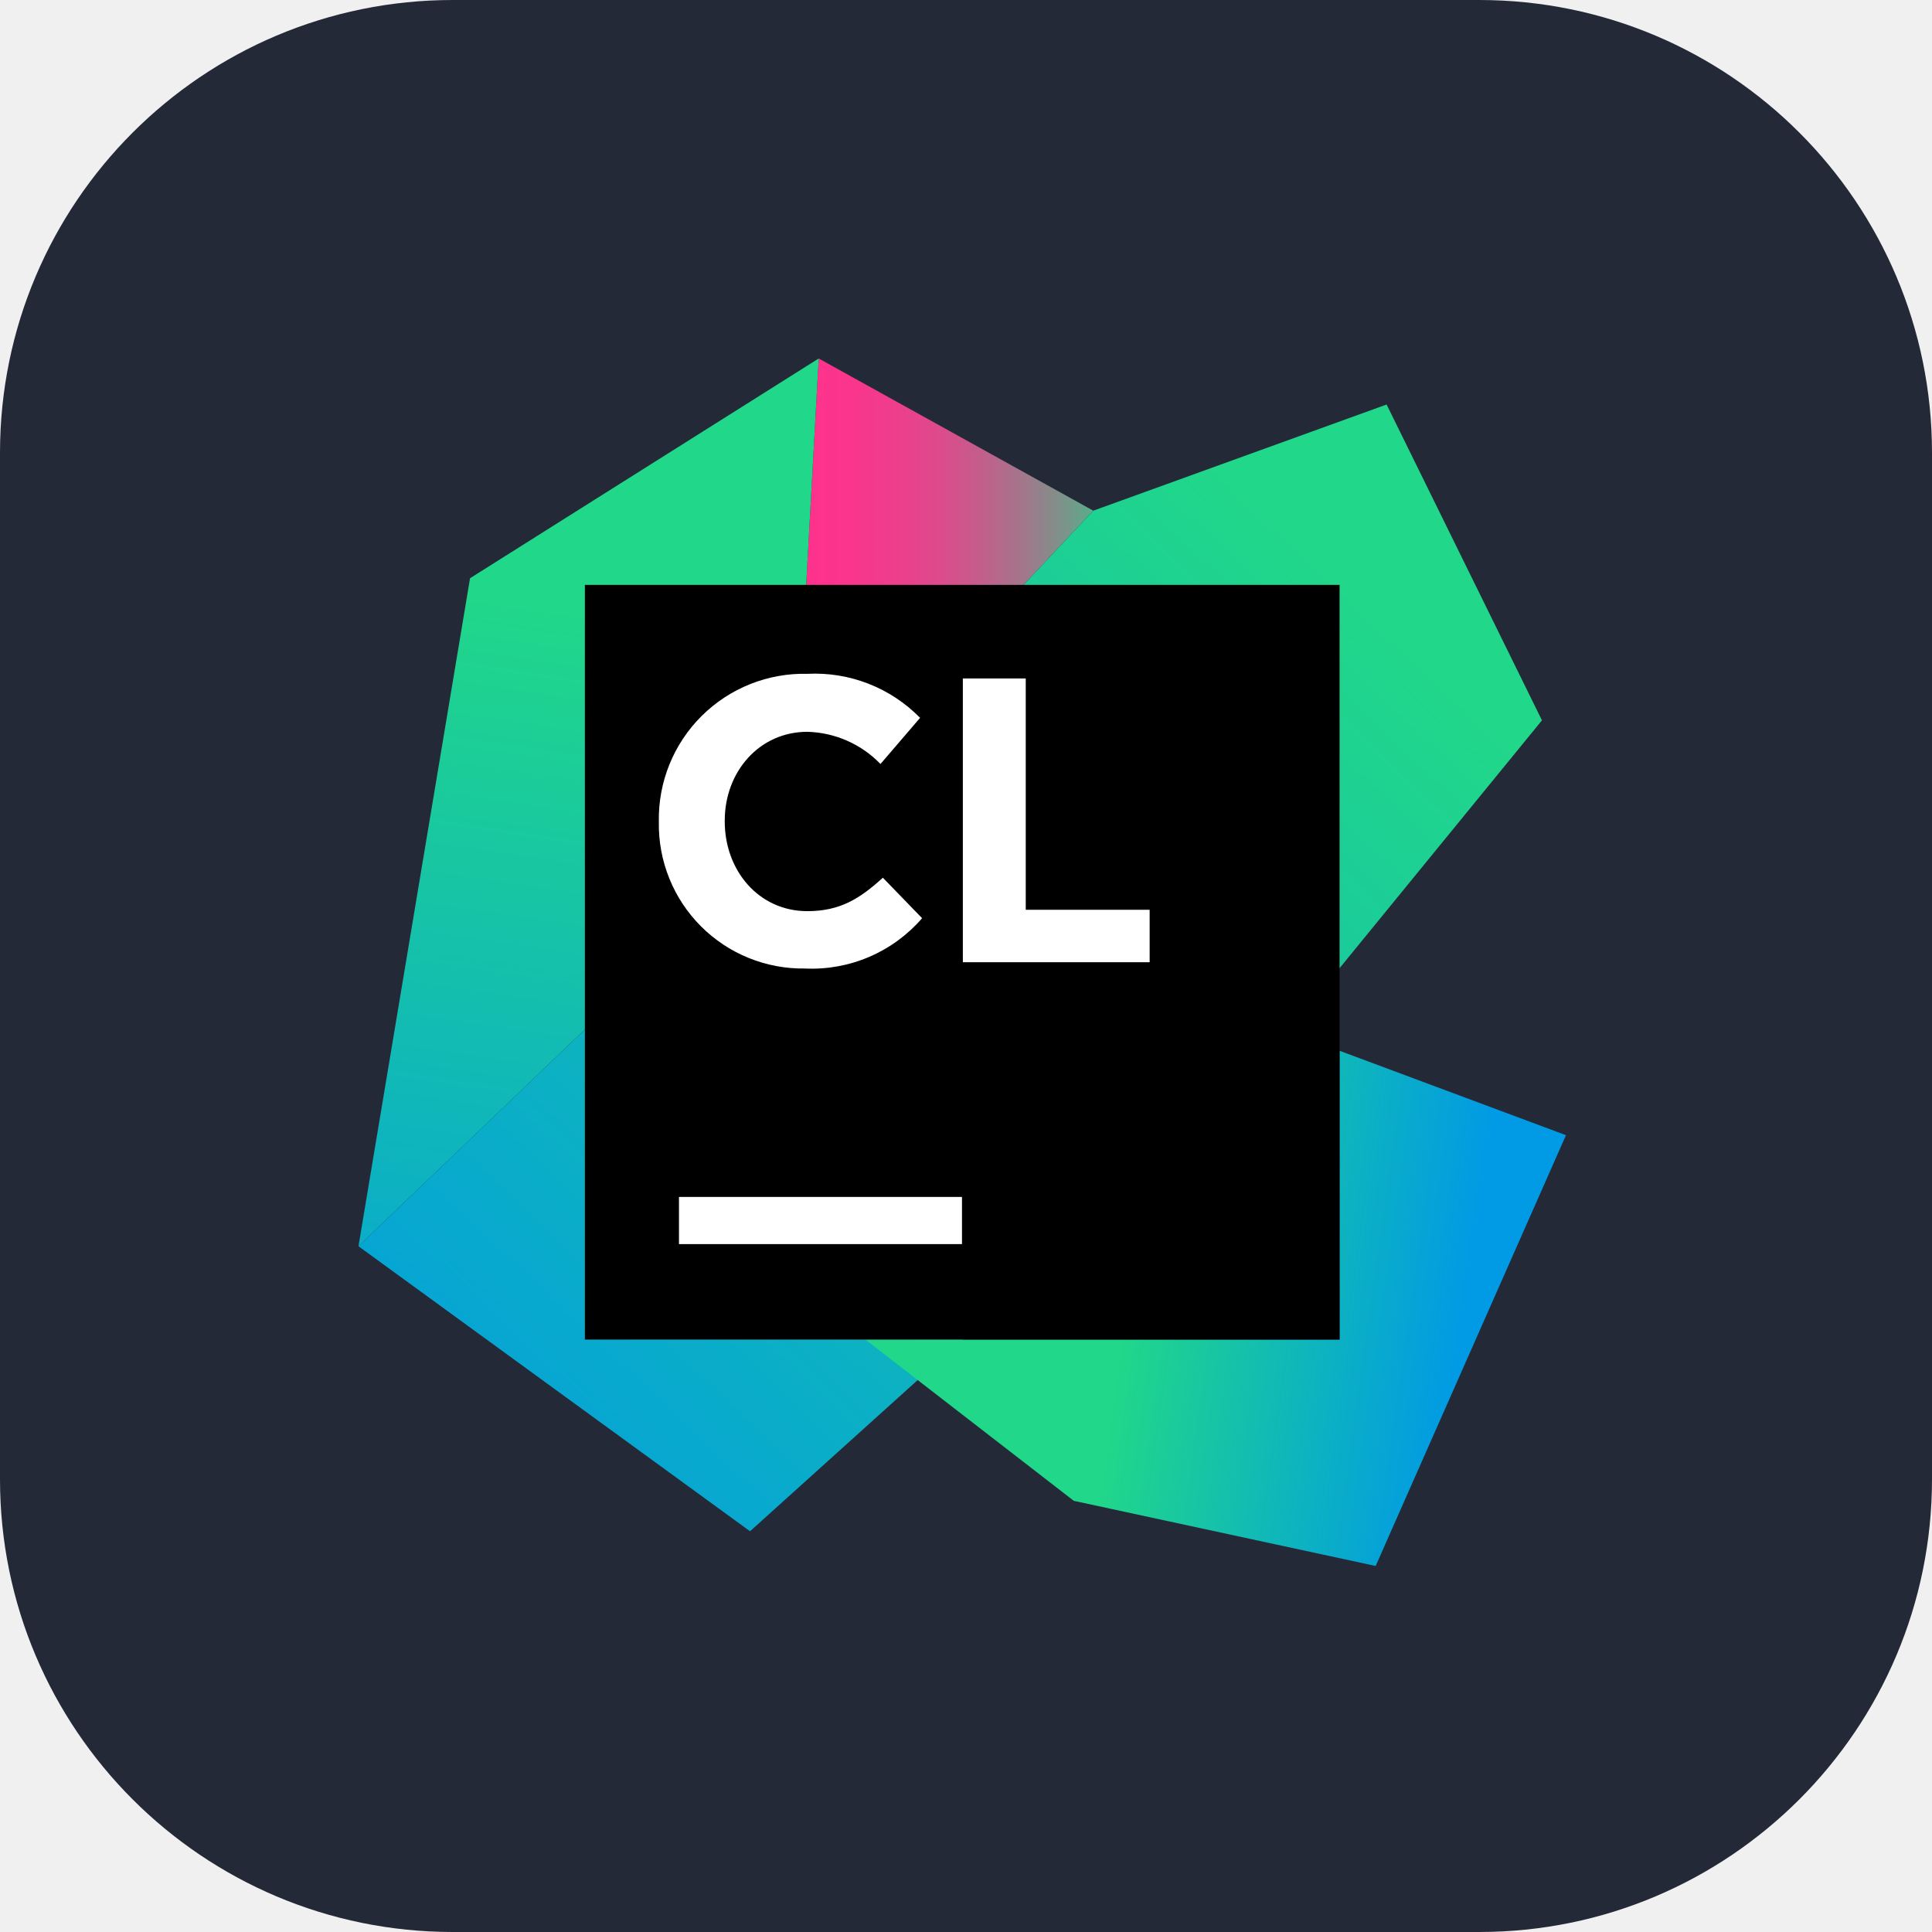
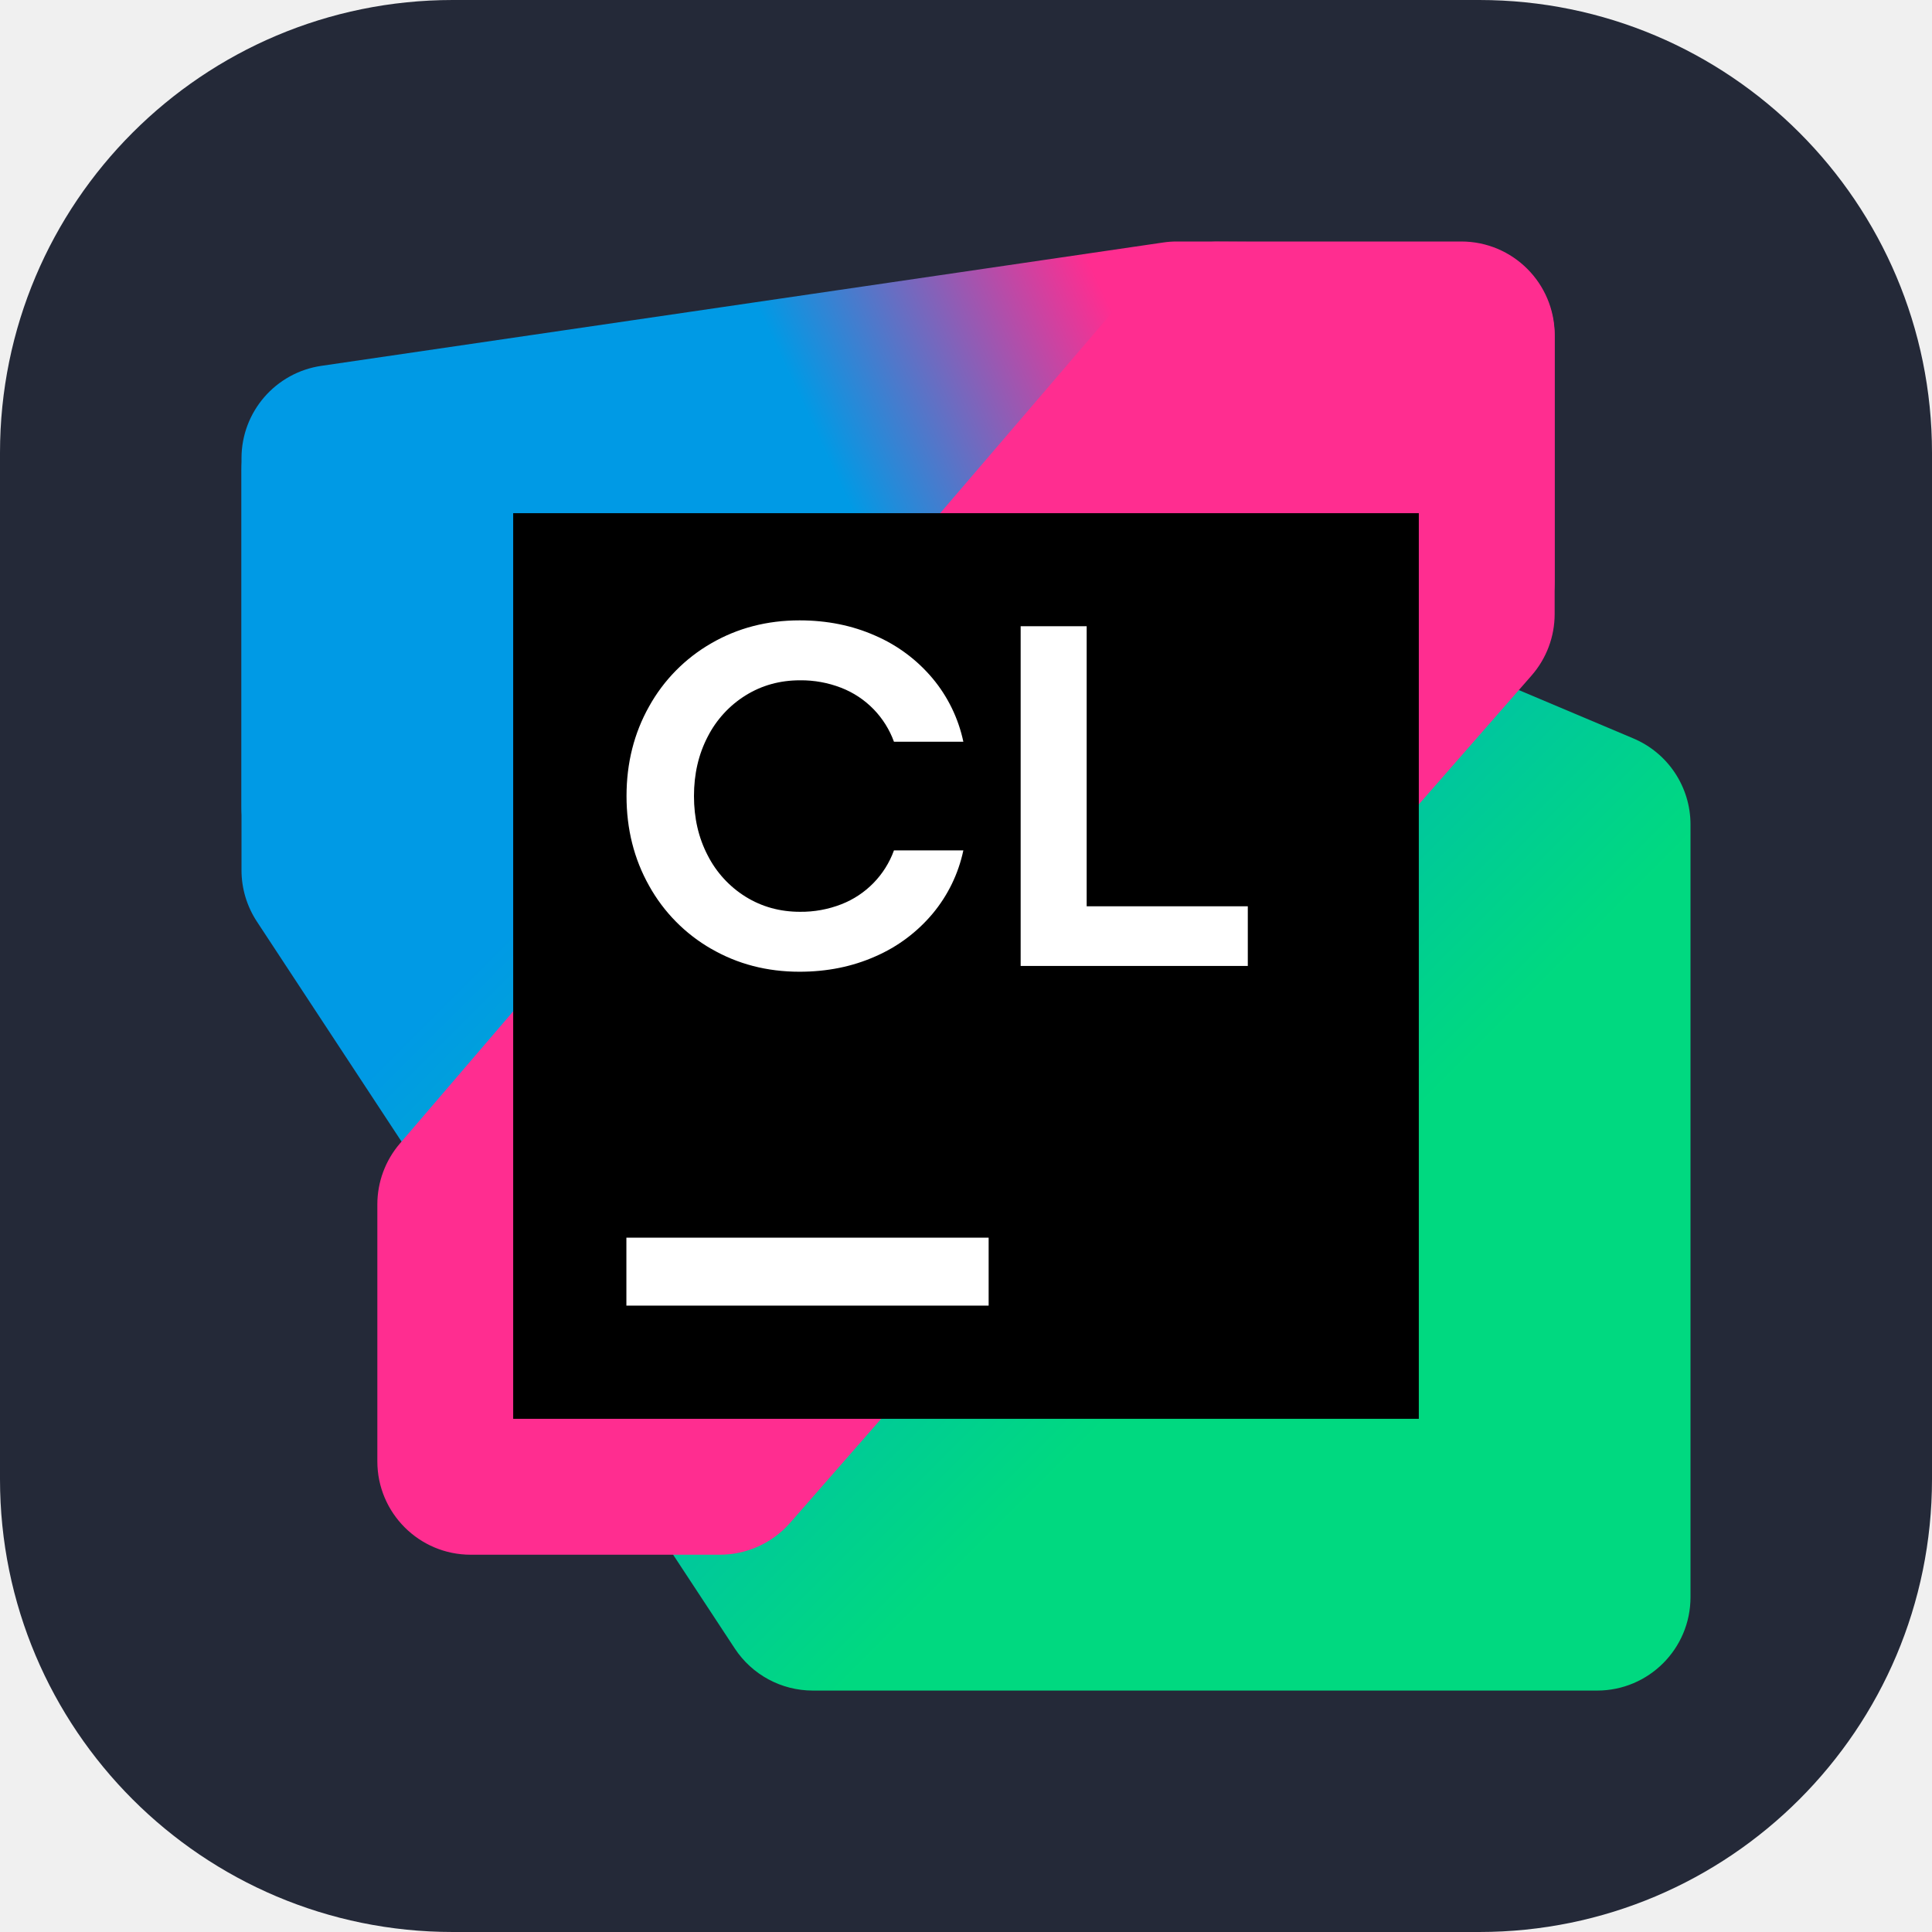
<svg xmlns="http://www.w3.org/2000/svg" width="256" height="256" viewBox="0 0 256 256" fill="none" id="clion">
  <style>
#clion {
    path.rect {fill: #242938}

    @media (prefers-color-scheme: light) {
        path.rect {fill: #F4F2ED}
    }
}
</style>
  <g clip-path="url(#clip0_45_439)">
    <path d="M196 0H60C26.863 0 0 26.863 0 60V196C0 229.137 26.863 256 60 256H196C229.137 256 256 229.137 256 196V60C256 26.863 229.137 0 196 0Z" fill="#242938" class="rect" />
-     <path d="M105.017 110.067L108.483 47.5L144.867 67.667L105.017 110.067Z" fill="url(#paint0_linear_45_439)" />
-     <path d="M105.017 110.067L108.483 47.5L62.283 76.617L47.5 165.133L105.017 110.067Z" fill="url(#paint1_linear_45_439)" />
-     <path d="M204.317 95.45L183.733 53.6L144.867 67.667L105.017 110.067L47.5 165.133L99.383 202.9L164.6 144.083L204.317 95.45Z" fill="url(#paint2_linear_45_439)" />
-     <path d="M177.5 139.233V177.5H114.667L142.283 198.867L182.283 207.5L207.5 150.417L177.5 139.233Z" fill="url(#paint3_linear_45_439)" />
-     <path d="M77.5 77.5H177.5V177.5H77.5V77.5Z" fill="black" />
-     <path d="M89.967 158.6H127.467V164.85H89.967V158.6Z" fill="white" />
-     <path d="M127.583 89.9H135.917V120.55H152.334V127.5H127.583V89.9Z" fill="white" />
-     <path d="M87.3 108.95V108.85C87.254 106.255 87.734 103.678 88.711 101.273C89.687 98.869 91.14 96.687 92.983 94.859C94.825 93.031 97.018 91.594 99.43 90.636C101.841 89.678 104.422 89.218 107.017 89.283C109.772 89.148 112.524 89.597 115.092 90.603C117.66 91.608 119.986 93.147 121.917 95.117L116.667 101.233C114.124 98.596 110.646 97.064 106.983 96.967C100.617 96.967 96.033 102.25 96.033 108.733V108.85C96.033 115.333 100.517 120.733 106.983 120.733C111.317 120.733 113.95 119.067 116.983 116.3L122.183 121.667C120.27 123.879 117.879 125.629 115.192 126.784C112.504 127.939 109.589 128.469 106.667 128.333C104.112 128.372 101.575 127.896 99.207 126.936C96.838 125.975 94.688 124.548 92.881 122.74C91.075 120.933 89.65 118.78 88.692 116.411C87.733 114.043 87.26 111.505 87.3 108.95Z" fill="white" />
+     <g transform="translate(32, 32)">
+       <g transform="scale(3)">
+         <defs>
+           <linearGradient id="__JETBRAINS_COM__LOGO_PREFIX__12" x1="4.067" x2="62.664" y1="4.327" y2="62.923" gradientUnits="userSpaceOnUse">
+             <stop offset="0.29" stop-color="#009AE5" />
+             <stop offset="0.7" stop-color="#00D980" />
+           </linearGradient>
+           <linearGradient id="__JETBRAINS_COM__LOGO_PREFIX__11" x1="56.329" x2="2.874" y1="-0.391" y2="24.393" gradientUnits="userSpaceOnUse">
+             <stop offset="0.3" stop-color="#FF2D90" />
+             <stop offset="0.54" stop-color="#009AE5" />
+           </linearGradient>
+         </defs>
+         <path fill="url(#__JETBRAINS_COM__LOGO_PREFIX__12)" d="M64 59.878V25.75a4.125 4.125 0 0 0-2.52-3.8L24.057 6.153a4.118 4.118 0 0 0-1.638-.325l-18.329.15A4.124 4.124 0 0 0 0 10.103v17.665c0 .806.236 1.593.678 2.267l21.109 32.109a4.124 4.124 0 0 0 3.447 1.859h34.641A4.125 4.125 0 0 0 64 59.878Z" />
+         <path fill="url(#__JETBRAINS_COM__LOGO_PREFIX__11)" d="M58 14.988V4.125A4.125 4.125 0 0 0 53.875 0H41.309c-.2 0-.4.014-.598.044L3.527 5.492A4.125 4.125 0 0 0 0 9.573v15.398a4.125 4.125 0 0 0 4.126 4.125l18.505-.005a4.13 4.13 0 0 0 1.253-.195l31.246-9.98A4.126 4.126 0 0 0 58 14.988Z" />
+         <path fill="#FF2D90" d="M58 16.453V4.194A4.125 4.125 0 0 0 53.81.07L43.003.008c-1.18.019-2.535.781-3.304 1.678L6.993 39.844A4.13 4.13 0 0 0 6 42.528v11.35a4.125 4.125 0 0 0 4.125 4.125h11.003c1.19 0 2.321-.514 3.104-1.409L56.98 19.17A4.124 4.124 0 0 0 58 16.453Z" />
+         <path fill="#000" d="M52 12H12v40h40V12Z" />
+         <path fill="#fff" d="M33 44H17v3h16v-3ZM20.747 31.242a7.287 7.287 0 0 1-2.744-2.786c-.665-1.183-.997-2.503-.997-3.961s.332-2.778.997-3.96a7.29 7.29 0 0 1 2.744-2.787c1.164-.675 2.465-1.014 3.901-1.014 1.215 0 2.33.225 3.345.675a6.862 6.862 0 0 1 2.535 1.892 6.443 6.443 0 0 1 1.355 2.793h-3.065a4.054 4.054 0 0 0-.895-1.431 4.038 4.038 0 0 0-1.431-.95 4.895 4.895 0 0 0-1.822-.332c-.887 0-1.687.222-2.402.665a4.61 4.61 0 0 0-1.677 1.827c-.404.776-.606 1.649-.606 2.62 0 .973.202 1.846.606 2.621a4.605 4.605 0 0 0 1.677 1.828c.715.443 1.515.664 2.402.664a4.88 4.88 0 0 0 1.822-.332 4.022 4.022 0 0 0 2.326-2.38h3.065a6.444 6.444 0 0 1-1.355 2.792 6.863 6.863 0 0 1-2.535 1.892c-1.015.45-2.13.675-3.345.675-1.436 0-2.736-.337-3.901-1.013v.003Zm16.583-14.25v12.37h7.117v2.636H34.414V16.992h2.916Z" />
+       </g>
+     </g>
  </g>
-   <defs>
-     <linearGradient id="paint0_linear_45_439" x1="105.017" y1="78.783" x2="150.85" y2="78.783" gradientUnits="userSpaceOnUse">
-       <stop stop-color="#FF318C" />
-       <stop offset="0.15" stop-color="#FB348C" />
-       <stop offset="0.28" stop-color="#F03C8C" />
-       <stop offset="0.42" stop-color="#DE4A8C" />
-       <stop offset="0.54" stop-color="#C45D8B" />
-       <stop offset="0.67" stop-color="#A2778B" />
-       <stop offset="0.79" stop-color="#79958A" />
-       <stop offset="0.91" stop-color="#49B98A" />
-       <stop offset="1" stop-color="#21D789" />
-     </linearGradient>
-     <linearGradient id="paint1_linear_45_439" x1="86.65" y1="67.8" x2="63.117" y2="225.7" gradientUnits="userSpaceOnUse">
-       <stop offset="0.09" stop-color="#21D789" />
-       <stop offset="0.9" stop-color="#009AE5" />
-     </linearGradient>
-     <linearGradient id="paint2_linear_45_439" x1="193.417" y1="62.333" x2="32.45" y2="232.333" gradientUnits="userSpaceOnUse">
-       <stop offset="0.09" stop-color="#21D789" />
-       <stop offset="0.9" stop-color="#009AE5" />
-     </linearGradient>
-     <linearGradient id="paint3_linear_45_439" x1="144.733" y1="168.367" x2="199.783" y2="176.2" gradientUnits="userSpaceOnUse">
-       <stop offset="0.09" stop-color="#21D789" />
-       <stop offset="0.9" stop-color="#009AE5" />
-     </linearGradient>
-     <clipPath id="clip0_45_439">
-       <rect width="256" height="256" fill="white" />
-     </clipPath>
-   </defs>
</svg>
